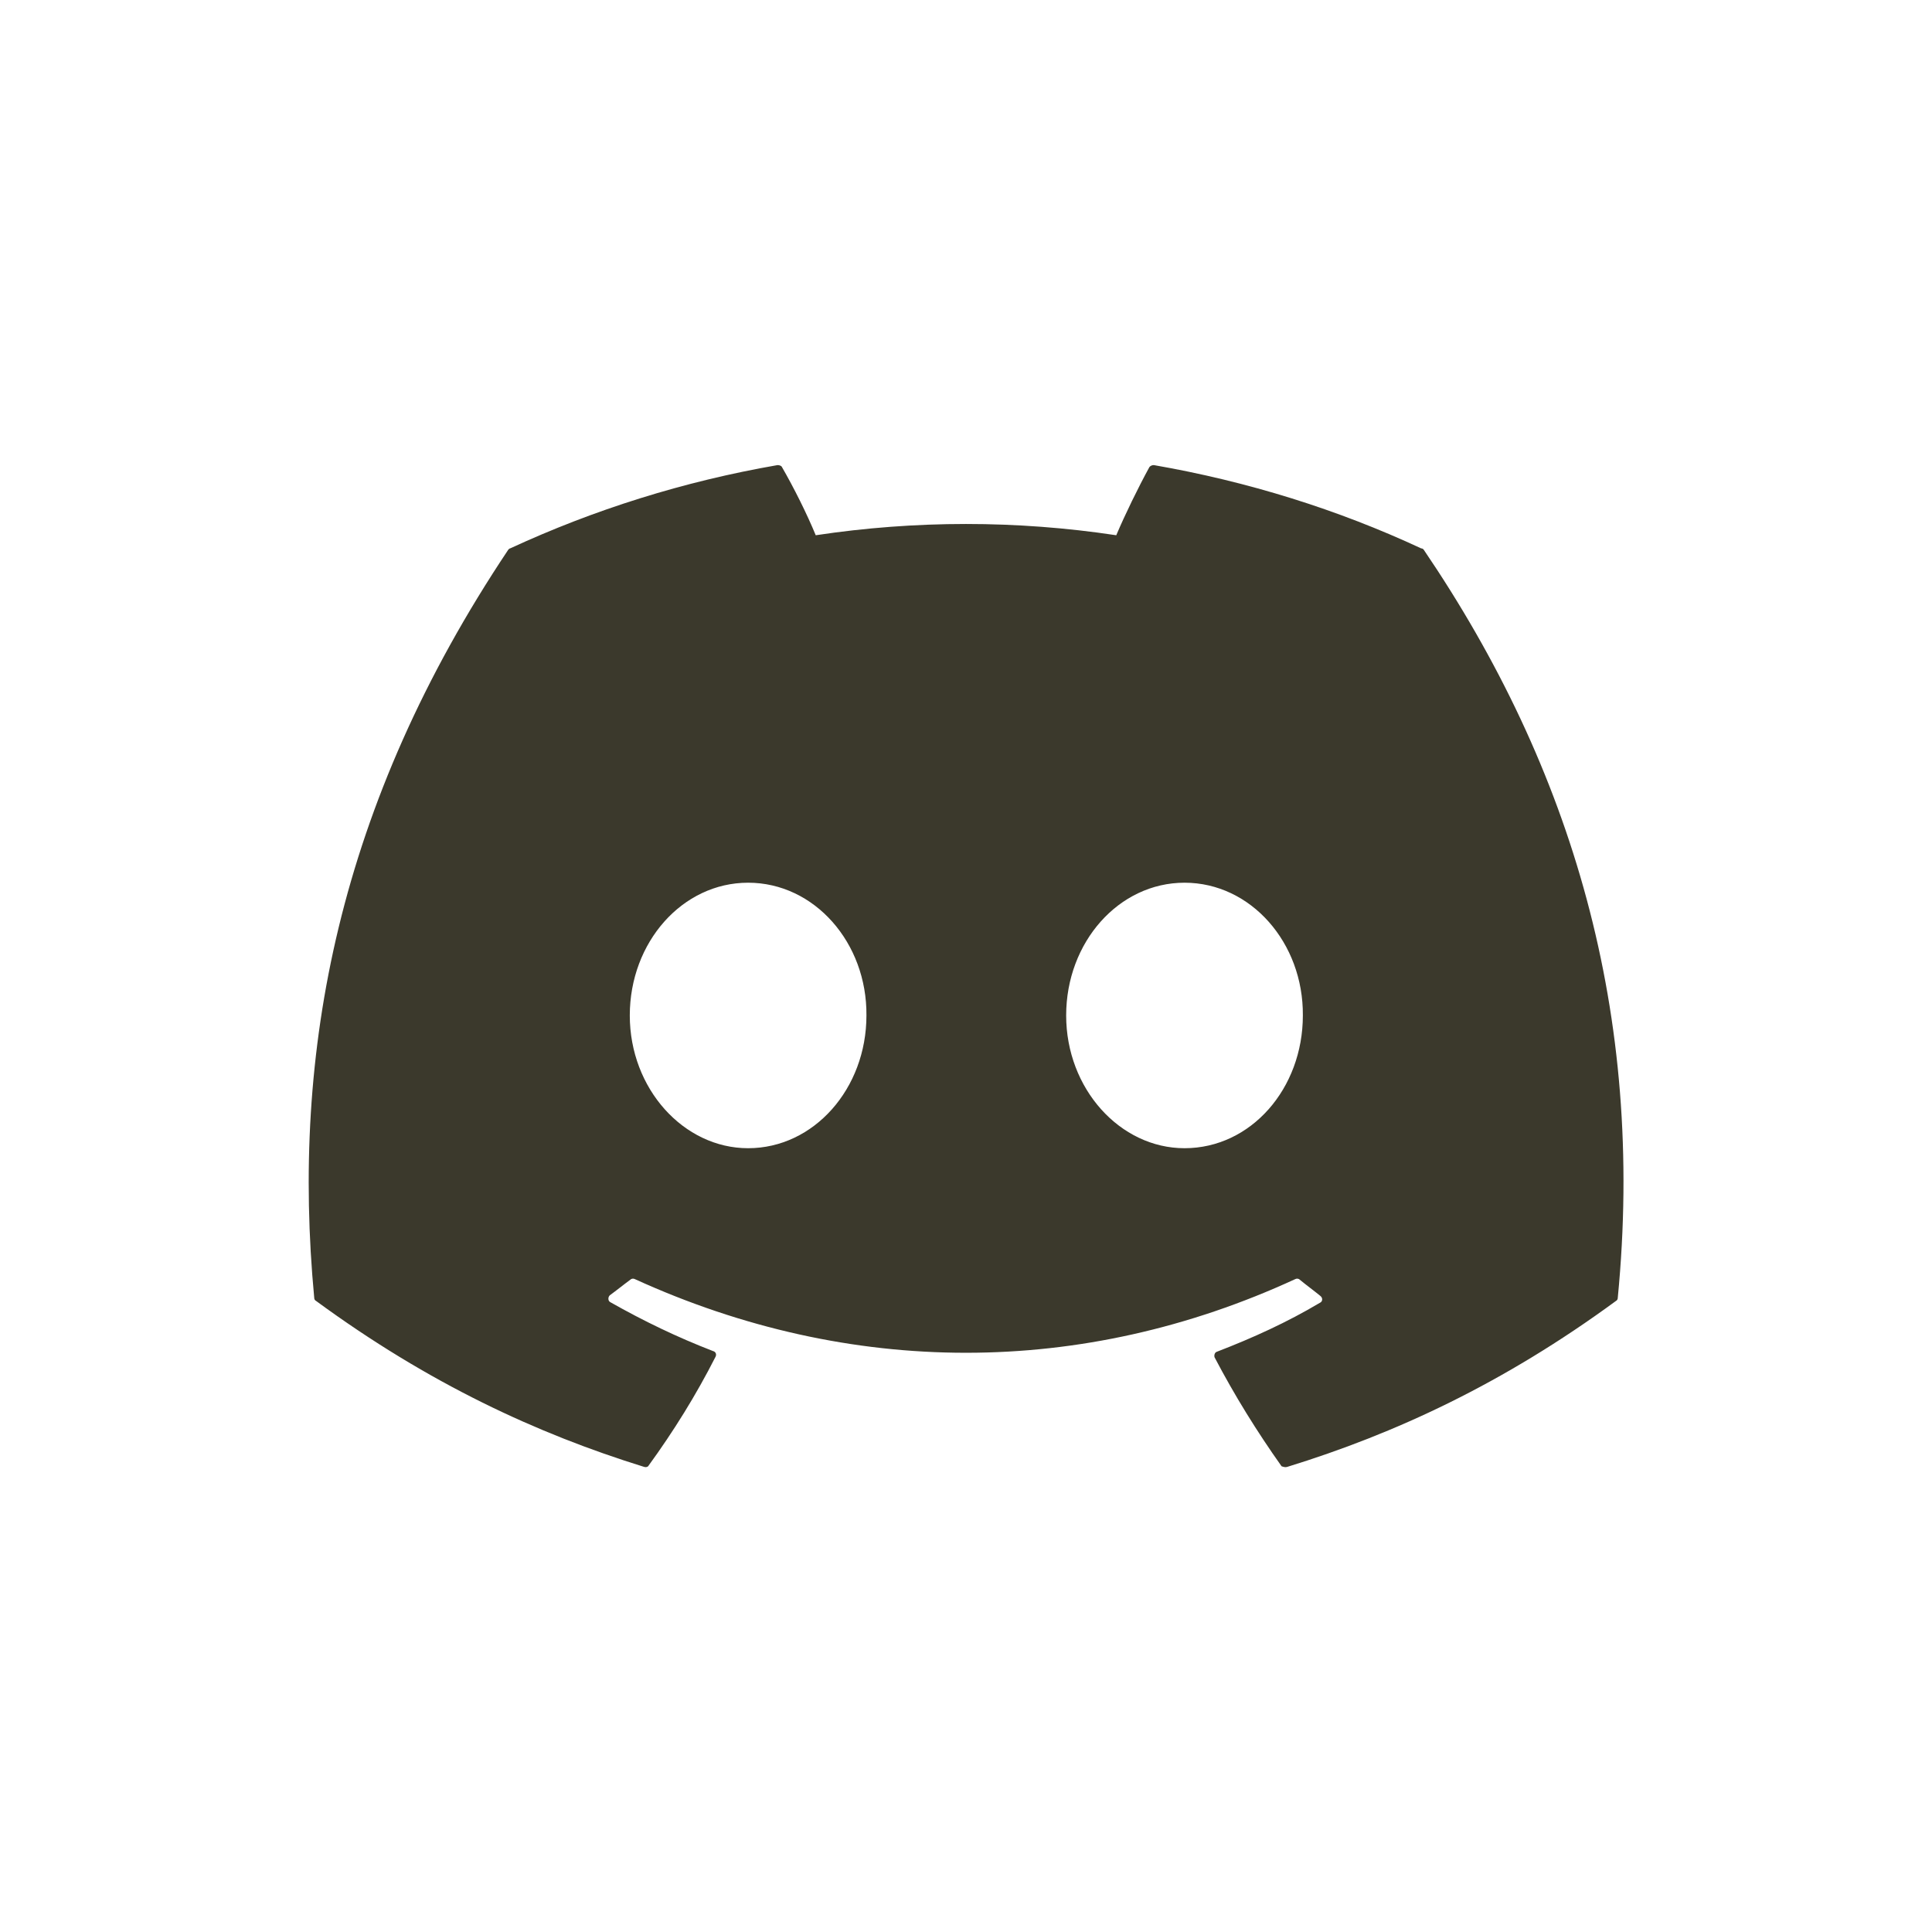
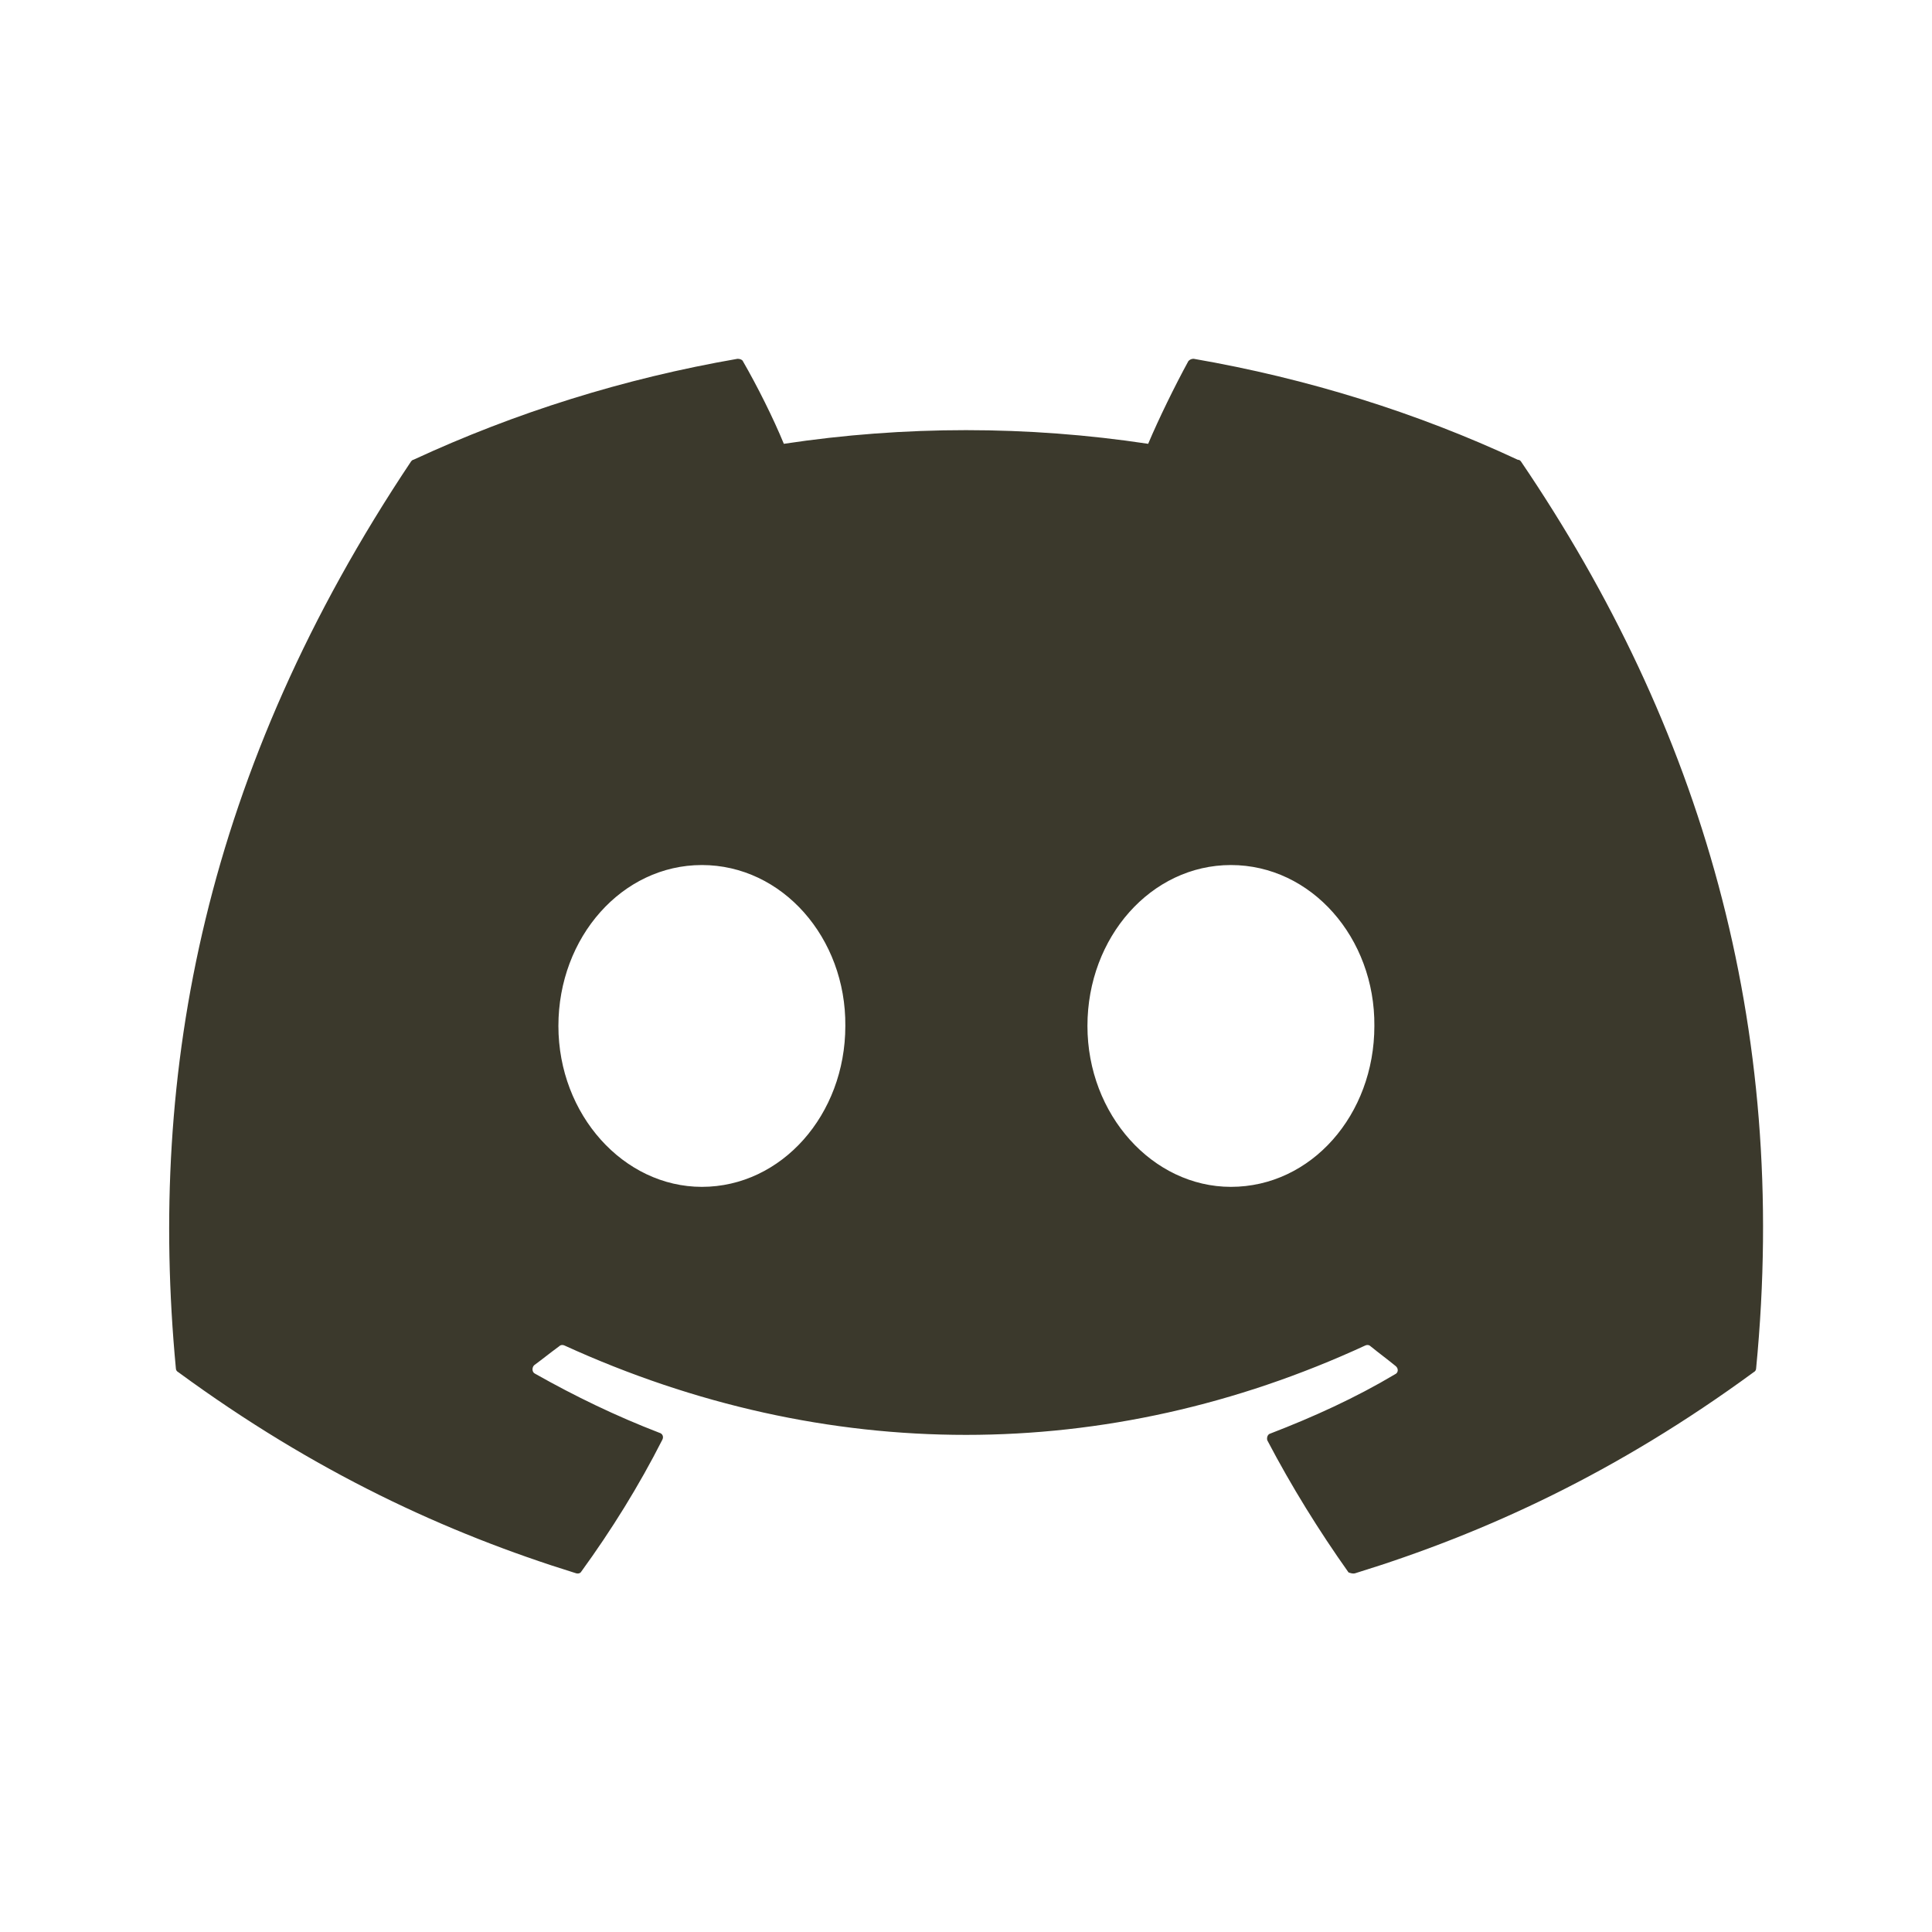
- <svg xmlns="http://www.w3.org/2000/svg" width="45" height="45" viewBox="0 0 45 45" fill="none">
-   <path d="M33.102 12.773C31.163 11.869 29.062 11.213 26.875 10.833C26.856 10.833 26.837 10.836 26.819 10.844C26.802 10.851 26.786 10.863 26.773 10.877C26.51 11.358 26.204 11.985 26 12.467C23.68 12.117 21.32 12.117 19 12.467C18.796 11.971 18.49 11.358 18.212 10.877C18.198 10.848 18.154 10.833 18.11 10.833C15.923 11.213 13.838 11.869 11.883 12.773C11.869 12.773 11.854 12.787 11.84 12.802C7.873 18.738 6.779 24.512 7.319 30.229C7.319 30.258 7.333 30.288 7.363 30.302C9.988 32.227 12.51 33.394 15.004 34.167C15.048 34.181 15.092 34.167 15.106 34.138C15.69 33.335 16.215 32.49 16.667 31.6C16.696 31.542 16.667 31.483 16.608 31.469C15.777 31.148 14.99 30.769 14.217 30.331C14.158 30.302 14.158 30.215 14.202 30.171C14.363 30.054 14.523 29.923 14.683 29.806C14.713 29.777 14.756 29.777 14.785 29.792C19.802 32.081 25.212 32.081 30.171 29.792C30.2 29.777 30.244 29.777 30.273 29.806C30.433 29.938 30.594 30.054 30.754 30.185C30.812 30.229 30.812 30.317 30.74 30.346C29.981 30.798 29.179 31.163 28.348 31.483C28.29 31.498 28.275 31.571 28.29 31.615C28.756 32.504 29.281 33.35 29.85 34.152C29.894 34.167 29.938 34.181 29.981 34.167C32.49 33.394 35.013 32.227 37.638 30.302C37.667 30.288 37.681 30.258 37.681 30.229C38.323 23.623 36.617 17.892 33.16 12.802C33.146 12.787 33.131 12.773 33.102 12.773ZM17.425 26.744C15.923 26.744 14.669 25.358 14.669 23.652C14.669 21.946 15.894 20.56 17.425 20.56C18.971 20.56 20.196 21.96 20.181 23.652C20.181 25.358 18.956 26.744 17.425 26.744ZM27.59 26.744C26.087 26.744 24.833 25.358 24.833 23.652C24.833 21.946 26.058 20.56 27.59 20.56C29.135 20.56 30.36 21.96 30.346 23.652C30.346 25.358 29.135 26.744 27.59 26.744Z" fill="#3B392C" />
+ <svg xmlns="http://www.w3.org/2000/svg" width="35" height="35" viewBox="0 0 35 35" fill="none">
+   <path d="M27.496 8.329C25.668 7.476 23.688 6.857 21.625 6.5C21.607 6.499 21.589 6.503 21.572 6.51C21.556 6.517 21.541 6.528 21.529 6.541C21.281 6.995 20.992 7.586 20.8 8.04C18.612 7.71 16.388 7.71 14.2 8.04C14.008 7.572 13.719 6.995 13.457 6.541C13.444 6.514 13.402 6.5 13.361 6.5C11.299 6.857 9.332 7.476 7.49 8.329C7.476 8.329 7.462 8.342 7.449 8.356C3.709 13.953 2.677 19.398 3.186 24.788C3.186 24.815 3.2 24.843 3.227 24.856C5.702 26.671 8.081 27.771 10.432 28.5C10.474 28.514 10.515 28.5 10.529 28.473C11.079 27.716 11.574 26.919 12 26.08C12.027 26.025 12 25.97 11.945 25.956C11.161 25.654 10.419 25.296 9.69 24.884C9.635 24.856 9.635 24.774 9.676 24.733C9.827 24.622 9.979 24.499 10.13 24.389C10.158 24.361 10.199 24.361 10.226 24.375C14.956 26.534 20.058 26.534 24.733 24.375C24.76 24.361 24.801 24.361 24.829 24.389C24.98 24.512 25.131 24.622 25.282 24.746C25.337 24.788 25.337 24.87 25.269 24.898C24.554 25.324 23.797 25.668 23.014 25.97C22.959 25.984 22.945 26.052 22.959 26.094C23.399 26.933 23.894 27.73 24.43 28.486C24.471 28.5 24.512 28.514 24.554 28.5C26.919 27.771 29.297 26.671 31.773 24.856C31.8 24.843 31.814 24.815 31.814 24.788C32.419 18.559 30.81 13.155 27.551 8.356C27.538 8.342 27.524 8.329 27.496 8.329ZM12.715 21.501C11.299 21.501 10.116 20.195 10.116 18.586C10.116 16.977 11.271 15.671 12.715 15.671C14.172 15.671 15.328 16.991 15.314 18.586C15.314 20.195 14.159 21.501 12.715 21.501ZM22.299 21.501C20.883 21.501 19.7 20.195 19.7 18.586C19.7 16.977 20.855 15.671 22.299 15.671C23.756 15.671 24.911 16.991 24.898 18.586C24.898 20.195 23.756 21.501 22.299 21.501Z" fill="#3B392C" />
</svg>
